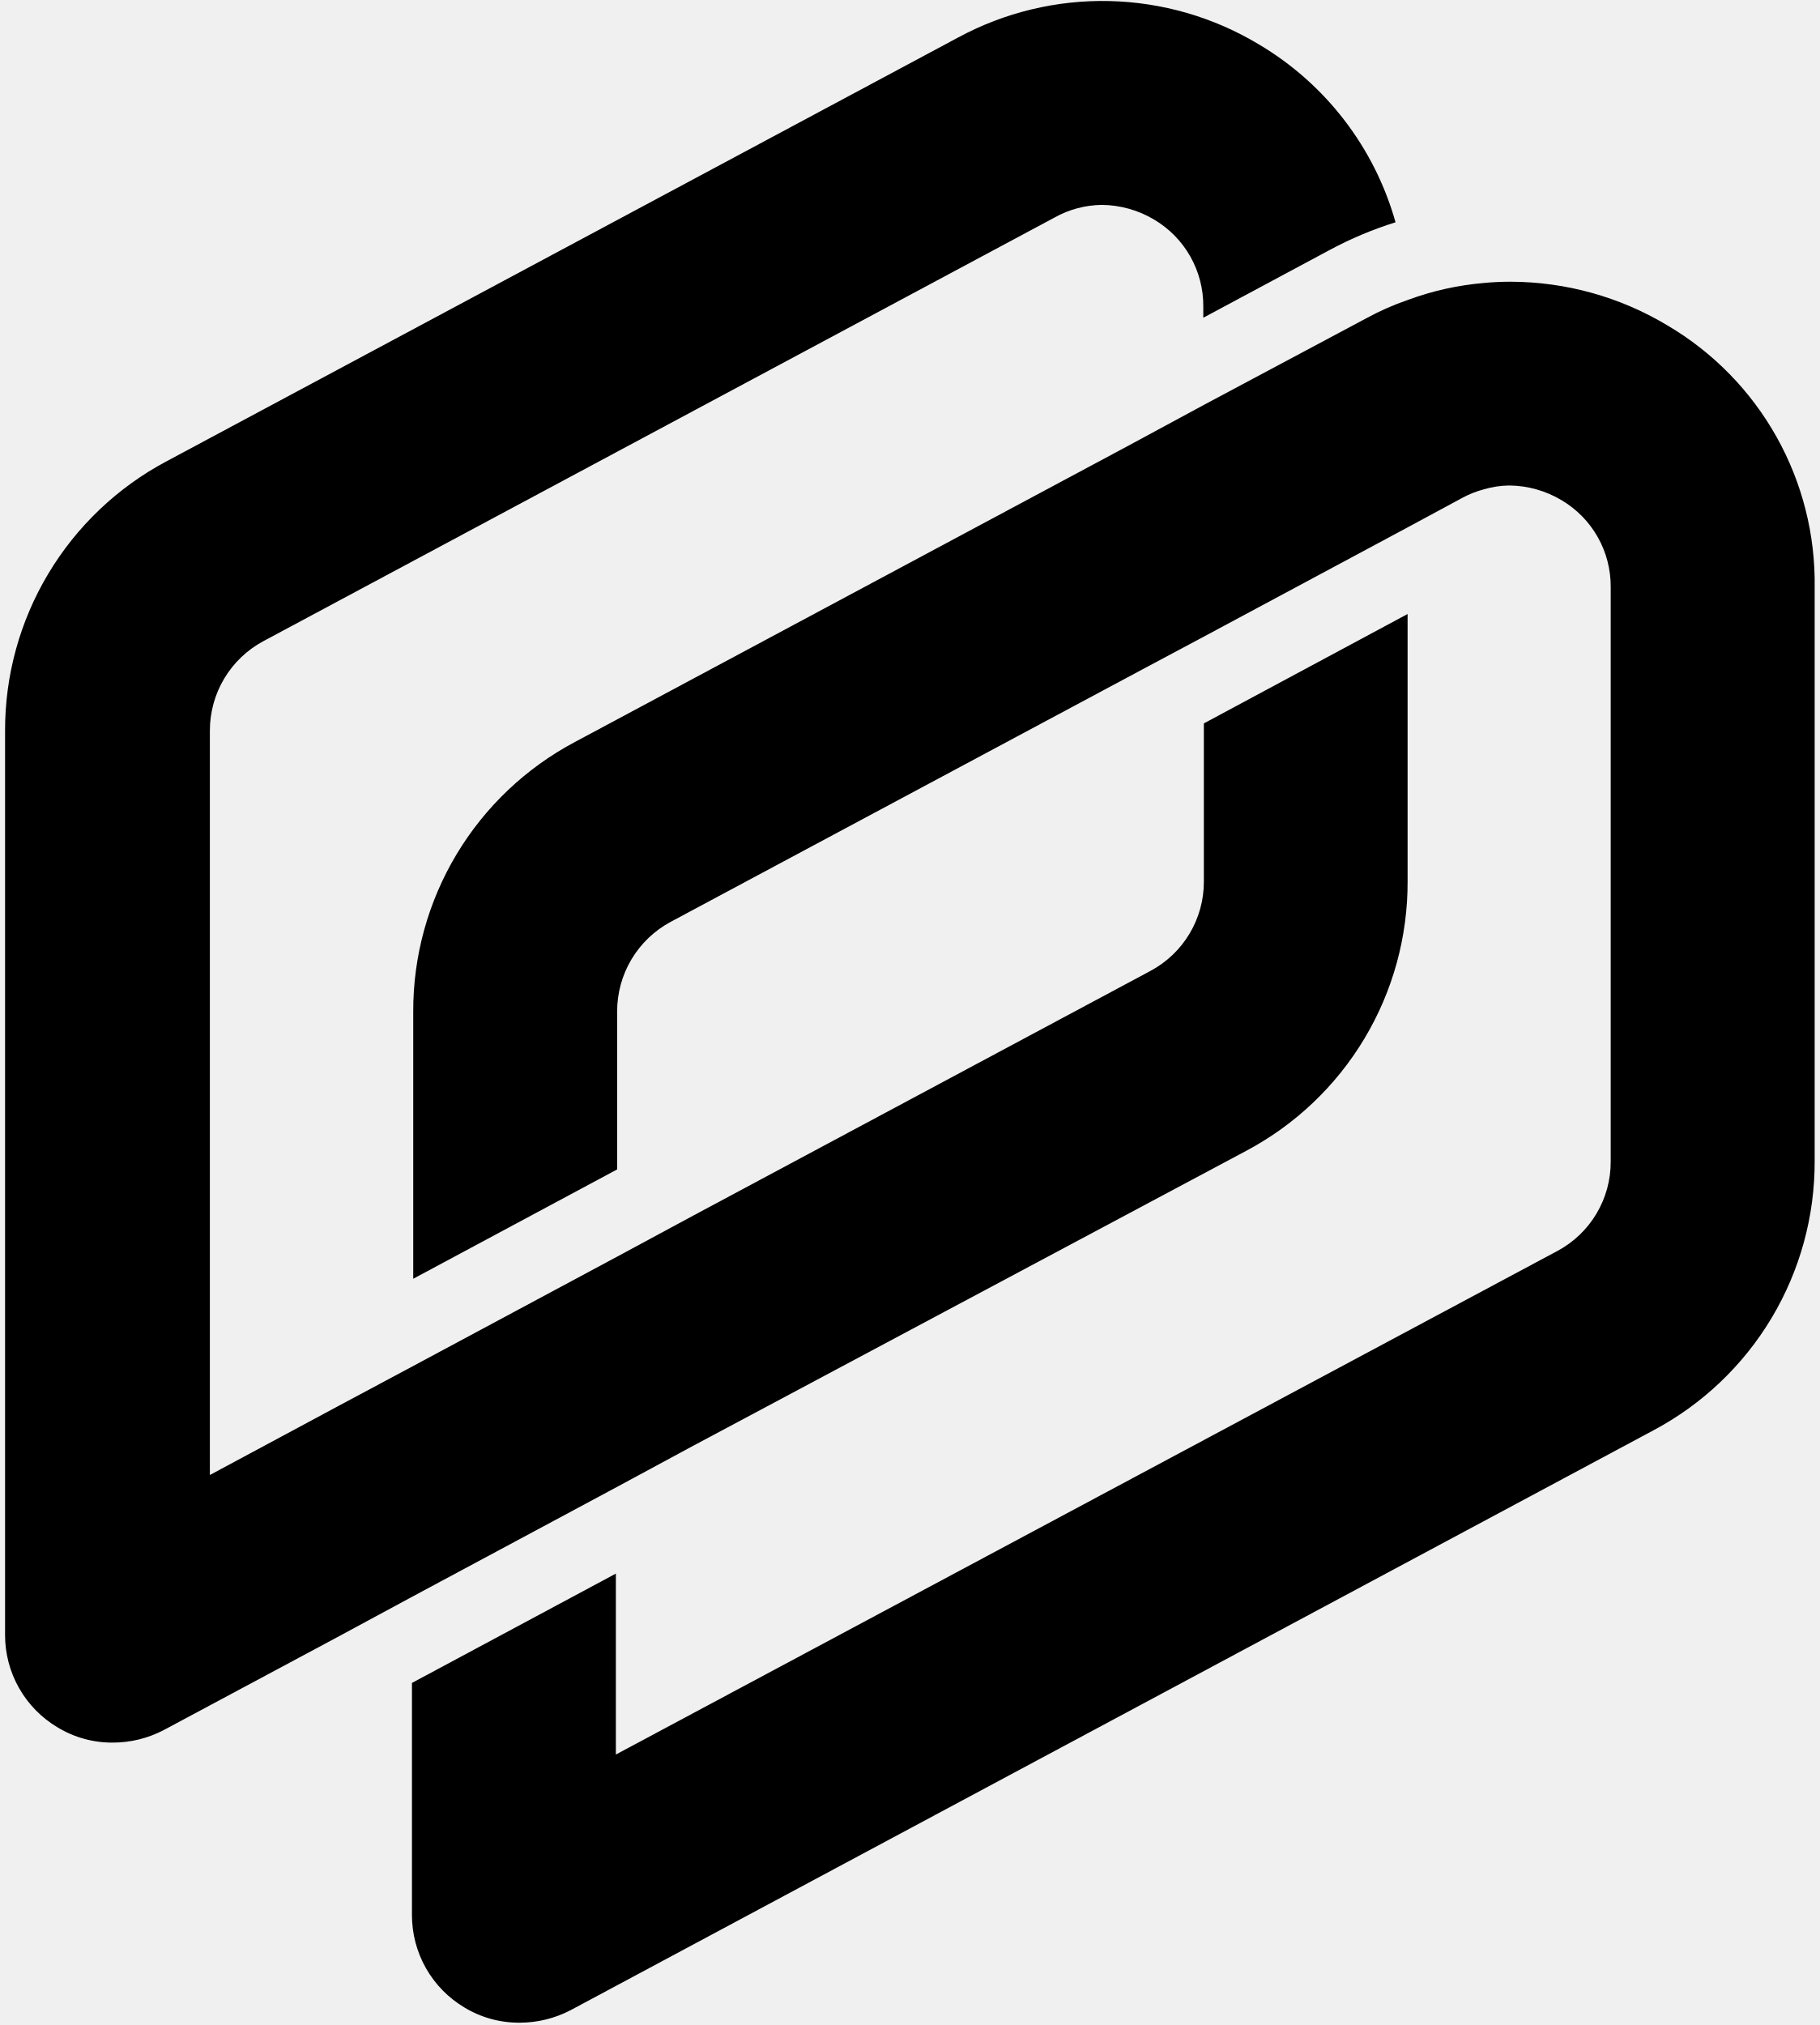
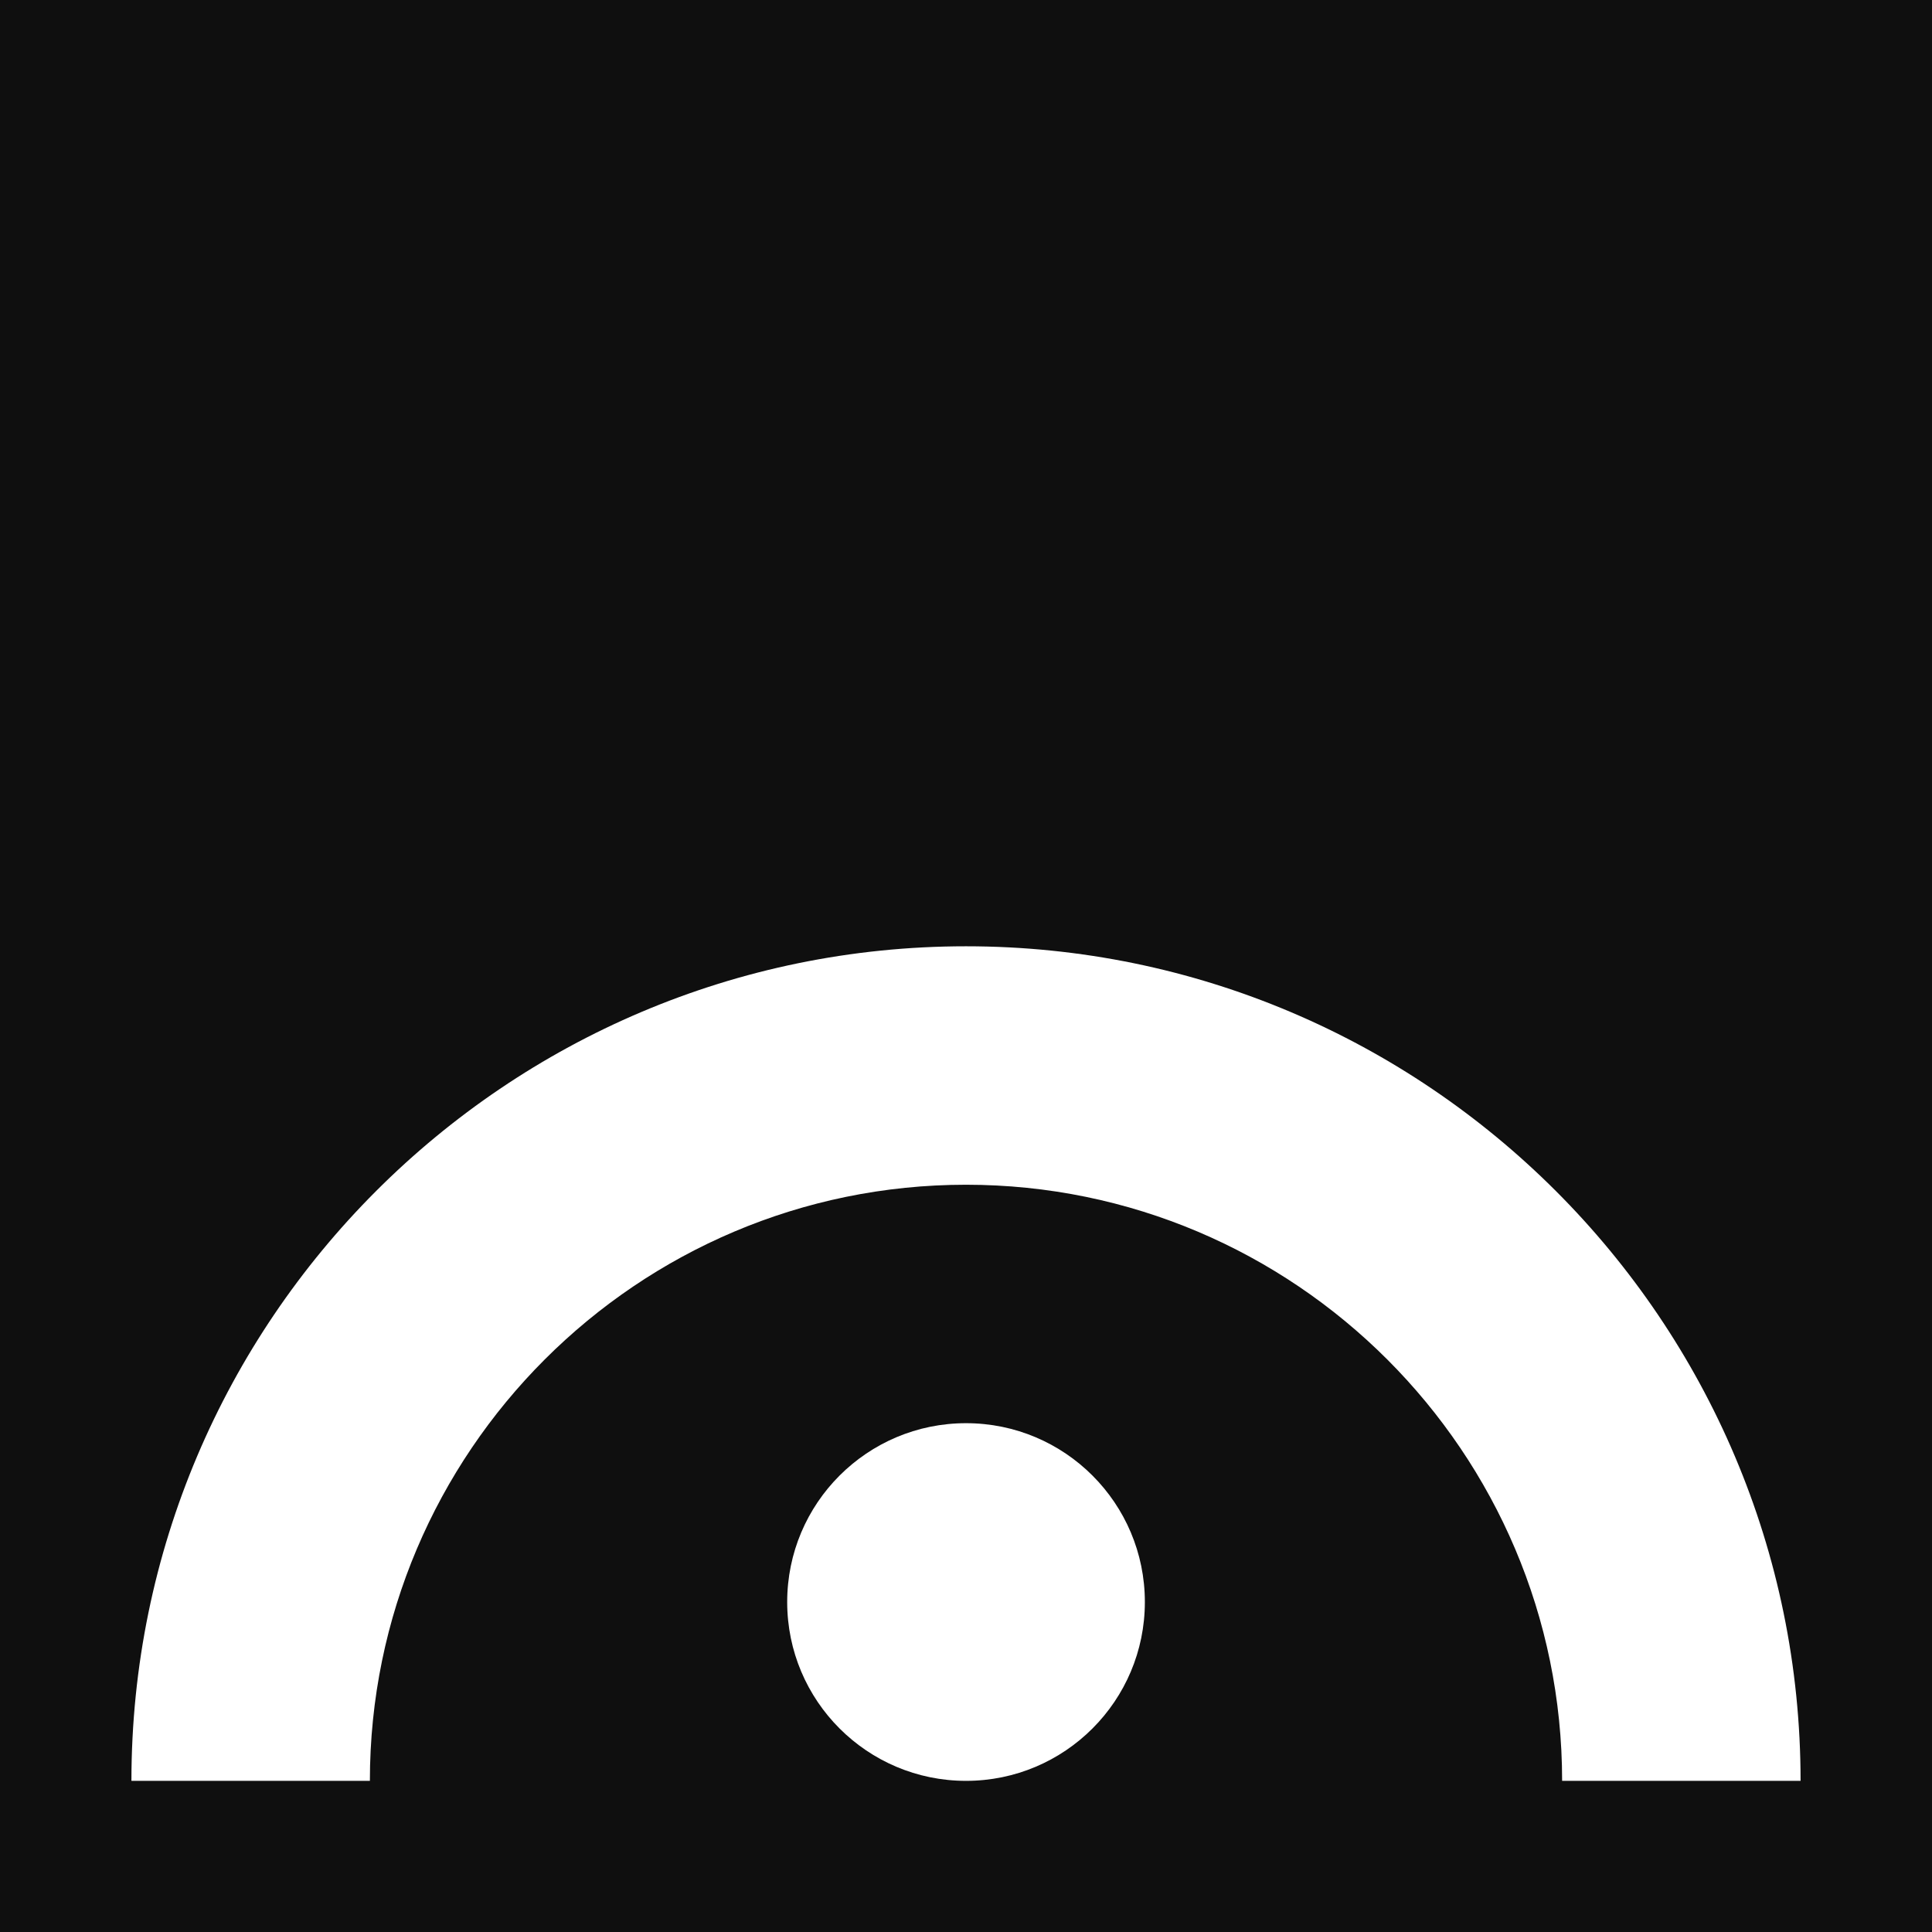
- <svg xmlns="http://www.w3.org/2000/svg" width="177" height="197" viewBox="0 0 177 197" fill="none">
-   <path d="M162.245 31.671C157.631 28.892 152.35 27.419 146.964 27.407C146.079 27.407 145.19 27.448 144.346 27.53C141.821 27.746 139.337 28.301 136.96 29.181C135.575 29.657 134.233 30.249 132.948 30.951L117.121 39.391L109.694 43.403L55.919 72.191C51.163 74.717 47.186 78.493 44.416 83.112C41.647 87.731 40.19 93.017 40.202 98.403V124.403L60.04 113.766V98.403C60.038 96.617 60.519 94.864 61.433 93.33C62.347 91.796 63.659 90.539 65.23 89.691L109.634 65.928L117.066 61.962L136.905 51.326L142.223 48.456C142.89 48.091 143.598 47.808 144.332 47.612C145.14 47.37 145.978 47.241 146.822 47.231C148.622 47.245 150.385 47.741 151.929 48.666C153.393 49.534 154.604 50.77 155.441 52.251C156.278 53.731 156.713 55.406 156.702 57.107V112.991C156.711 114.779 156.232 116.534 155.316 118.07C154.401 119.605 153.084 120.861 151.508 121.703L59.917 170.687V153.086L40.078 163.722V186.307C40.077 188.12 40.547 189.902 41.442 191.478C42.338 193.055 43.628 194.371 45.186 195.298C46.815 196.285 48.687 196.796 50.591 196.774C52.312 196.77 54.005 196.35 55.529 195.55L160.842 139.157C165.599 136.632 169.575 132.857 172.343 128.237C175.11 123.618 176.563 118.33 176.545 112.946V57.162C176.623 52.029 175.341 46.967 172.83 42.49C170.318 38.012 166.666 34.28 162.245 31.671Z" fill="black" />
-   <path d="M117.121 70.376V85.739C117.13 87.526 116.651 89.281 115.736 90.816C114.822 92.351 113.506 93.607 111.931 94.451L67.527 118.214L60.095 122.221L40.257 132.858L32.83 136.828L20.418 143.494V71.091C20.415 69.305 20.896 67.551 21.811 66.017C22.726 64.483 24.04 63.225 25.613 62.38L102.601 21.158C104.004 20.375 105.58 19.954 107.186 19.933C108.986 19.949 110.749 20.445 112.294 21.369C113.757 22.237 114.968 23.474 115.805 24.955C116.642 26.437 117.077 28.112 117.066 29.814V30.91L129.349 24.326C131.398 23.223 133.547 22.319 135.768 21.625C133.726 14.361 128.964 8.163 122.472 4.318C118.075 1.673 113.065 0.221 107.936 0.103C102.806 -0.016 97.735 1.205 93.221 3.644L16.196 44.88C11.443 47.408 7.469 51.185 4.703 55.803C1.936 60.422 0.48 65.707 0.493 71.091V159.055C0.49 160.868 0.96 162.651 1.856 164.227C2.751 165.803 4.042 167.12 5.6 168.046C7.227 169.033 9.098 169.546 11.001 169.527C12.722 169.523 14.416 169.103 15.939 168.303L32.738 159.312L40.17 155.3L60.008 144.663L67.436 140.652L121.252 111.951C126.007 109.425 129.981 105.649 132.746 101.029C135.511 96.41 136.962 91.123 136.942 85.739V59.734L117.121 70.376Z" fill="black" />
+ <svg xmlns="http://www.w3.org/2000/svg" width="147" height="147" viewBox="0 0 147 147" fill="none">
+   <rect width="147" height="147" fill="#0F0F0F" />
+   <path d="M73.502 135.5C81.017 135.5 87.109 129.408 87.109 121.893C87.109 114.378 81.017 108.286 73.502 108.286C65.987 108.286 59.895 114.378 59.895 121.893C59.895 129.408 65.987 135.5 73.502 135.5Z" fill="white" />
+   <path d="M137 135.5H118.857C118.857 110.49 98.51 90.143 73.5 90.143C48.49 90.143 28.143 110.49 28.143 135.5H10C10 100.484 38.484 72 73.5 72C108.516 72 137 100.484 137 135.5Z" fill="white" />
</svg>
